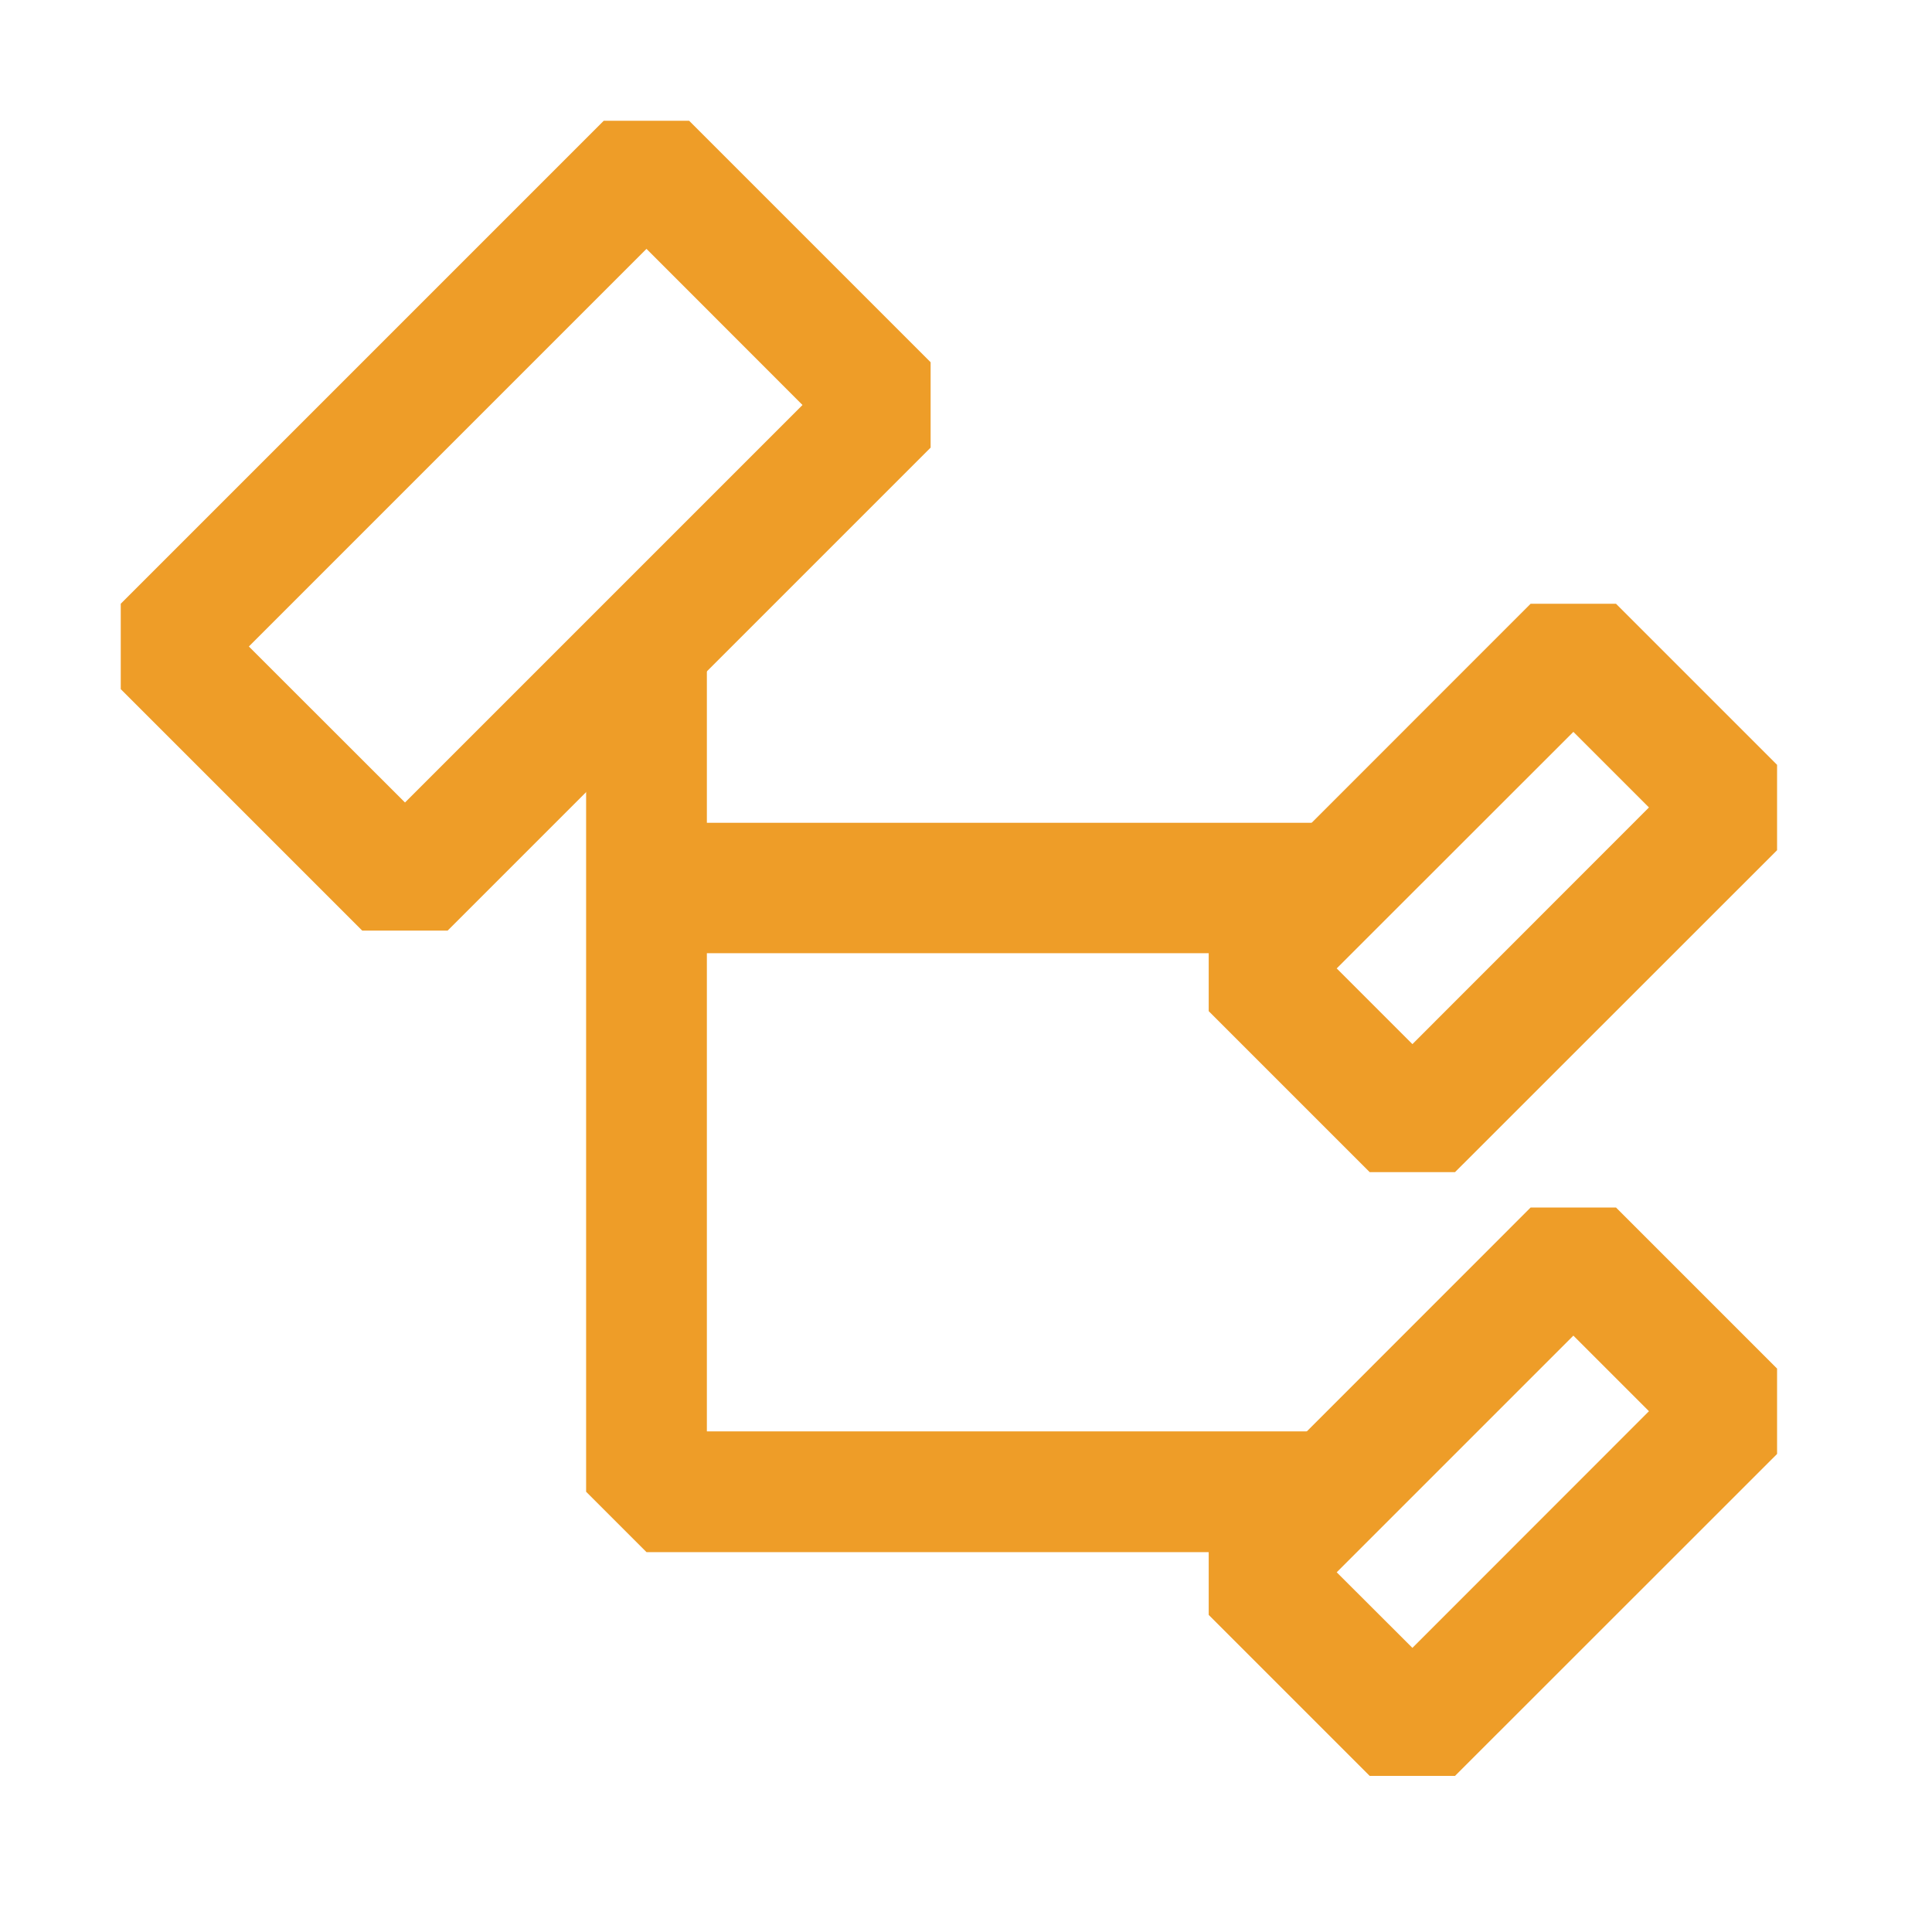
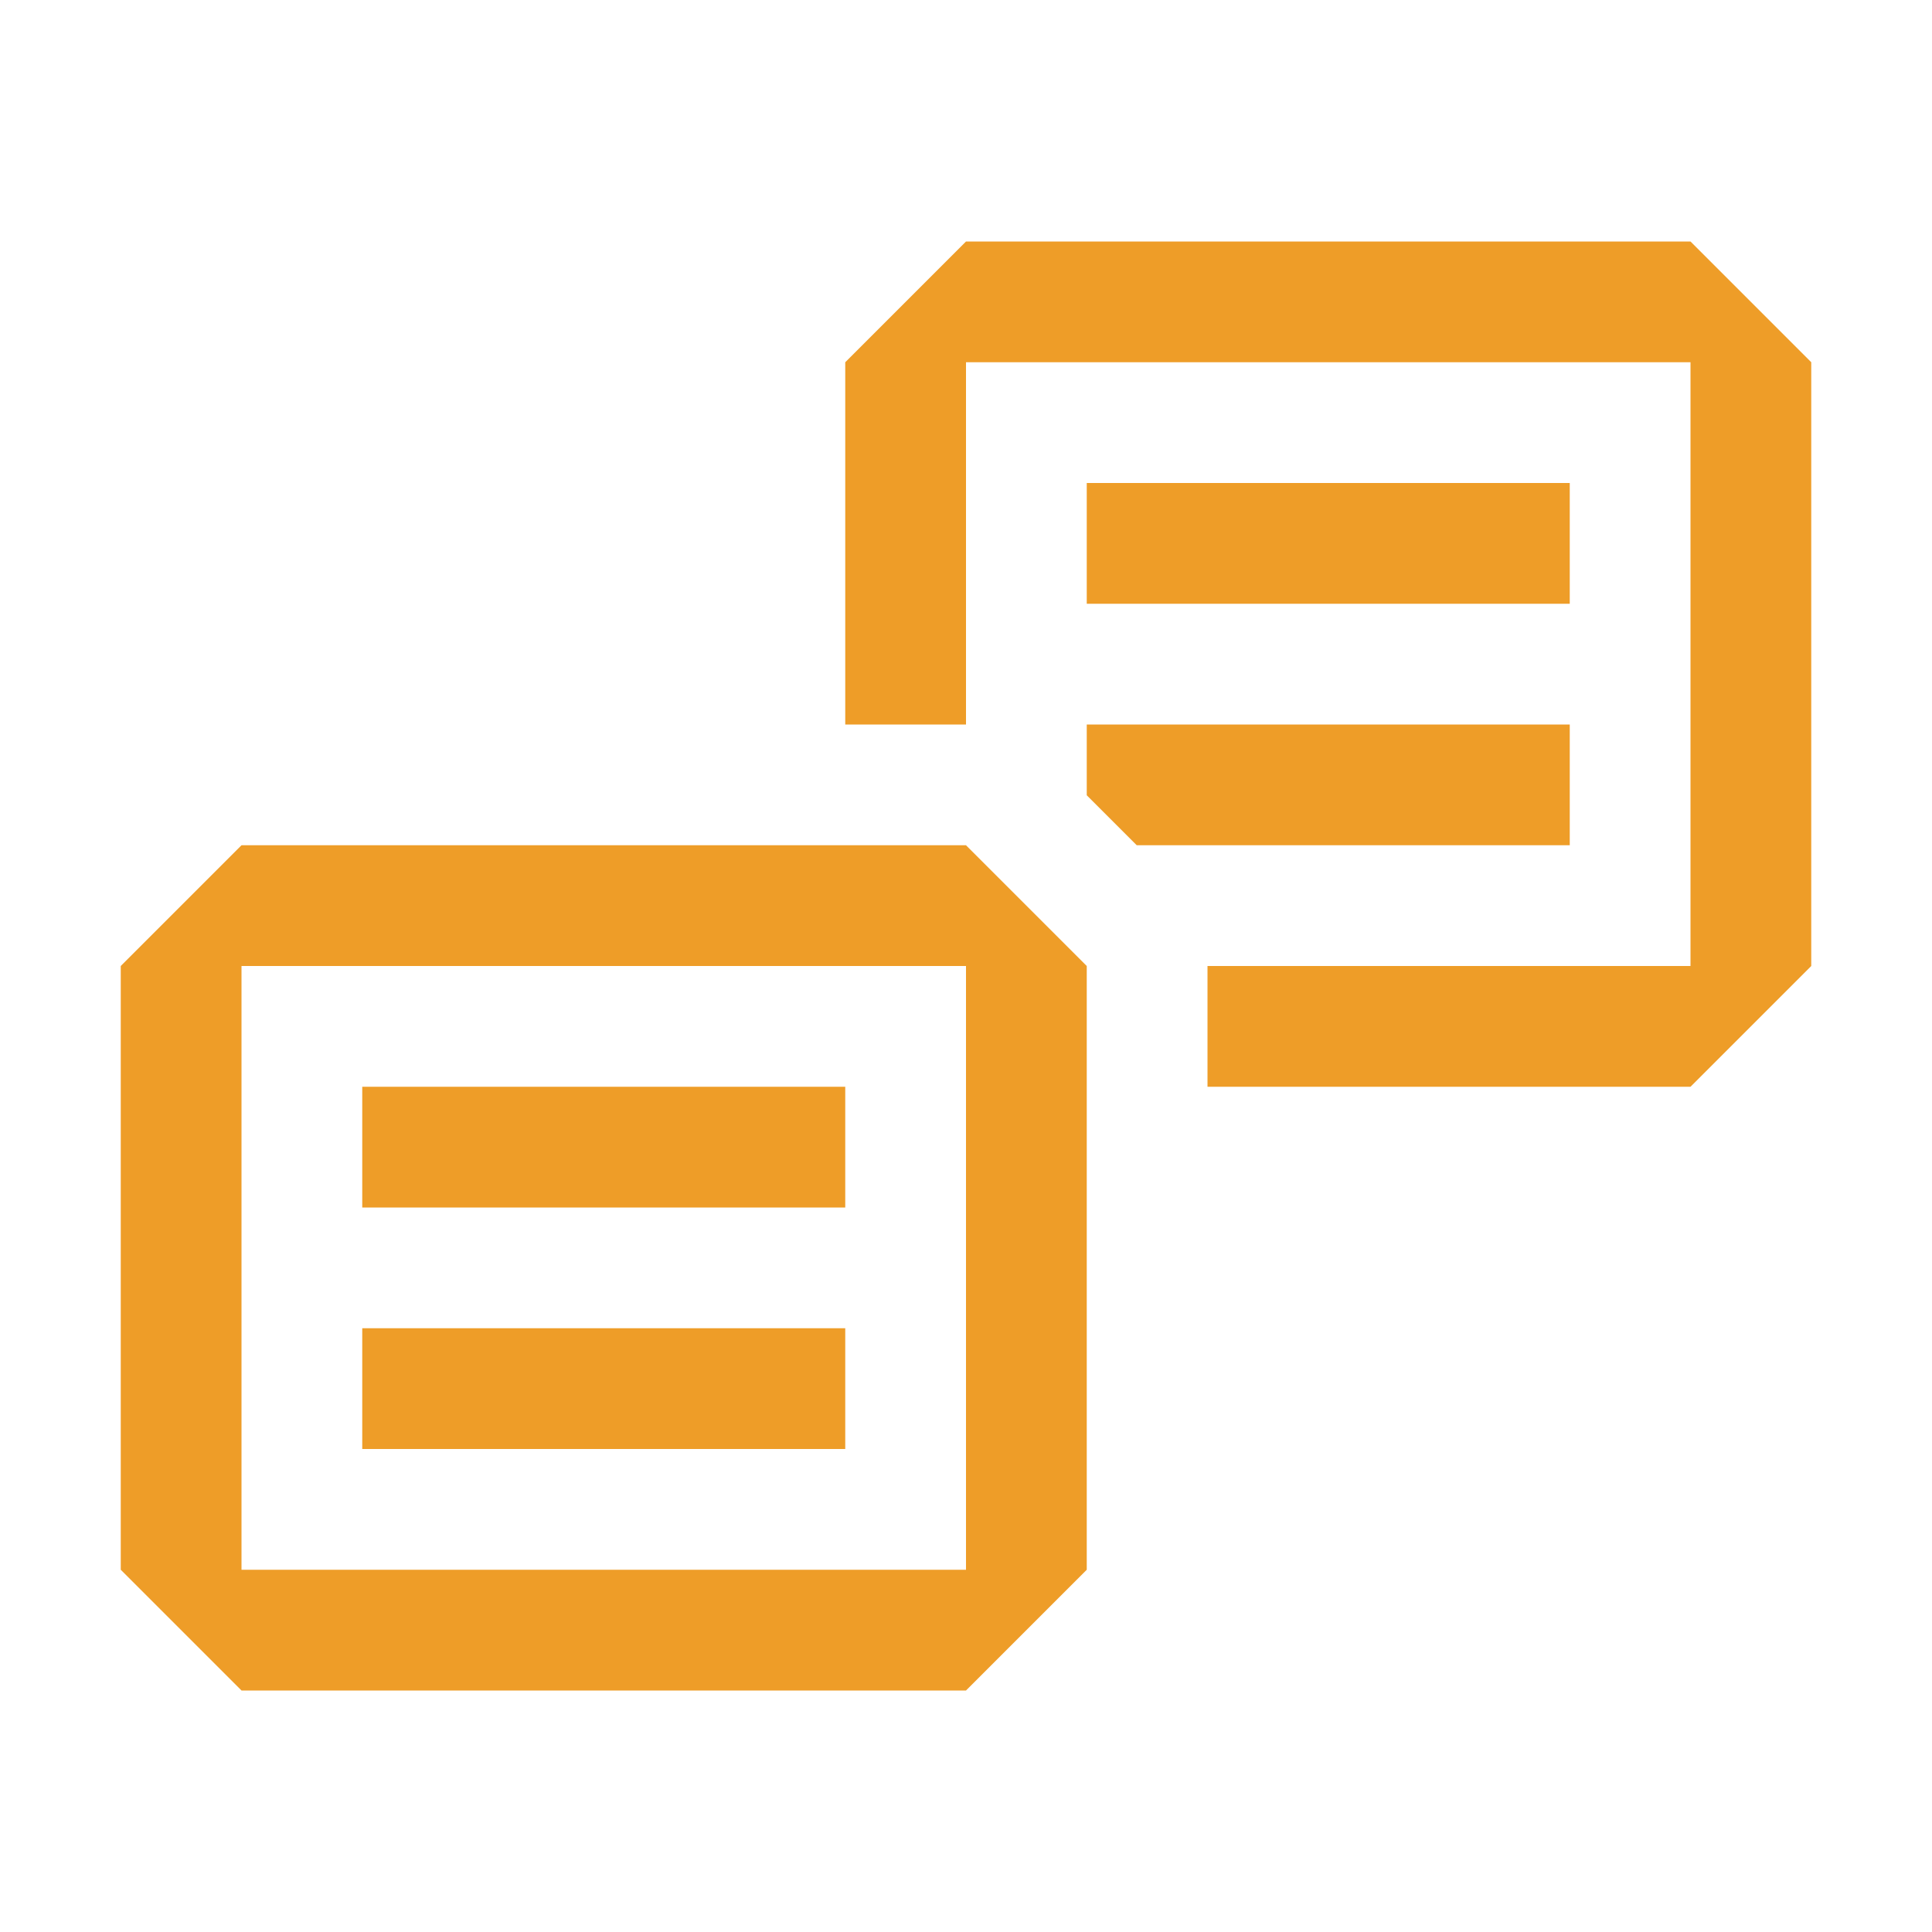
<svg xmlns="http://www.w3.org/2000/svg" width="16" height="16" viewBox="0 0 16 16" fill="none">
-   <path fill-rule="evenodd" clip-rule="evenodd" d="M11.07 8.02L11.697 8.647L13.656 6.687L13.03 6.061L11.07 8.02ZM10.01 7.667L12.676 5H13.383L14.717 6.334V7.041L12.05 9.707H11.343L10.01 8.374V7.667Z" fill="#EE9D28" />
-   <path fill-rule="evenodd" clip-rule="evenodd" d="M11.07 13.021L11.697 13.647L13.656 11.687L13.03 11.061L11.07 13.021ZM10.01 12.667L12.676 10H13.383L14.717 11.334V12.041L12.05 14.707H11.343L10.01 13.374V12.667Z" fill="#EE9D28" />
-   <path fill-rule="evenodd" clip-rule="evenodd" d="M4.854 12.354V5.354H5.854V11.854H11.024V12.854H5.354L4.854 12.354Z" fill="#EE9D28" />
-   <path fill-rule="evenodd" clip-rule="evenodd" d="M11.023 7.894H5.353V6.814H11.023V7.894Z" fill="#EE9D28" />
-   <path fill-rule="evenodd" clip-rule="evenodd" d="M2.061 5.354L3.354 6.646L6.646 3.354L5.354 2.061L2.061 5.354ZM1 5L5 1H5.707L7.707 3V3.707L3.707 7.707H3L1 5.707V5Z" fill="#EE9D28" />
+   <path fill-rule="evenodd" clip-rule="evenodd" d="M8 2L7 3V6H8V3H14V8H10V9H14L15 8V3L14 2H8ZM9 8L8 7H7H2L1 8V13L2 14H8L9 13V9V8ZM8 9V8H7H2V13H8V9ZM9 6.586L9.414 7H13V6H9V6.586ZM13 4H9V5H13V4ZM7 9H3V10H7V9ZM3 11H7V12H3V11Z" fill="#EE9D28" />
</svg>
